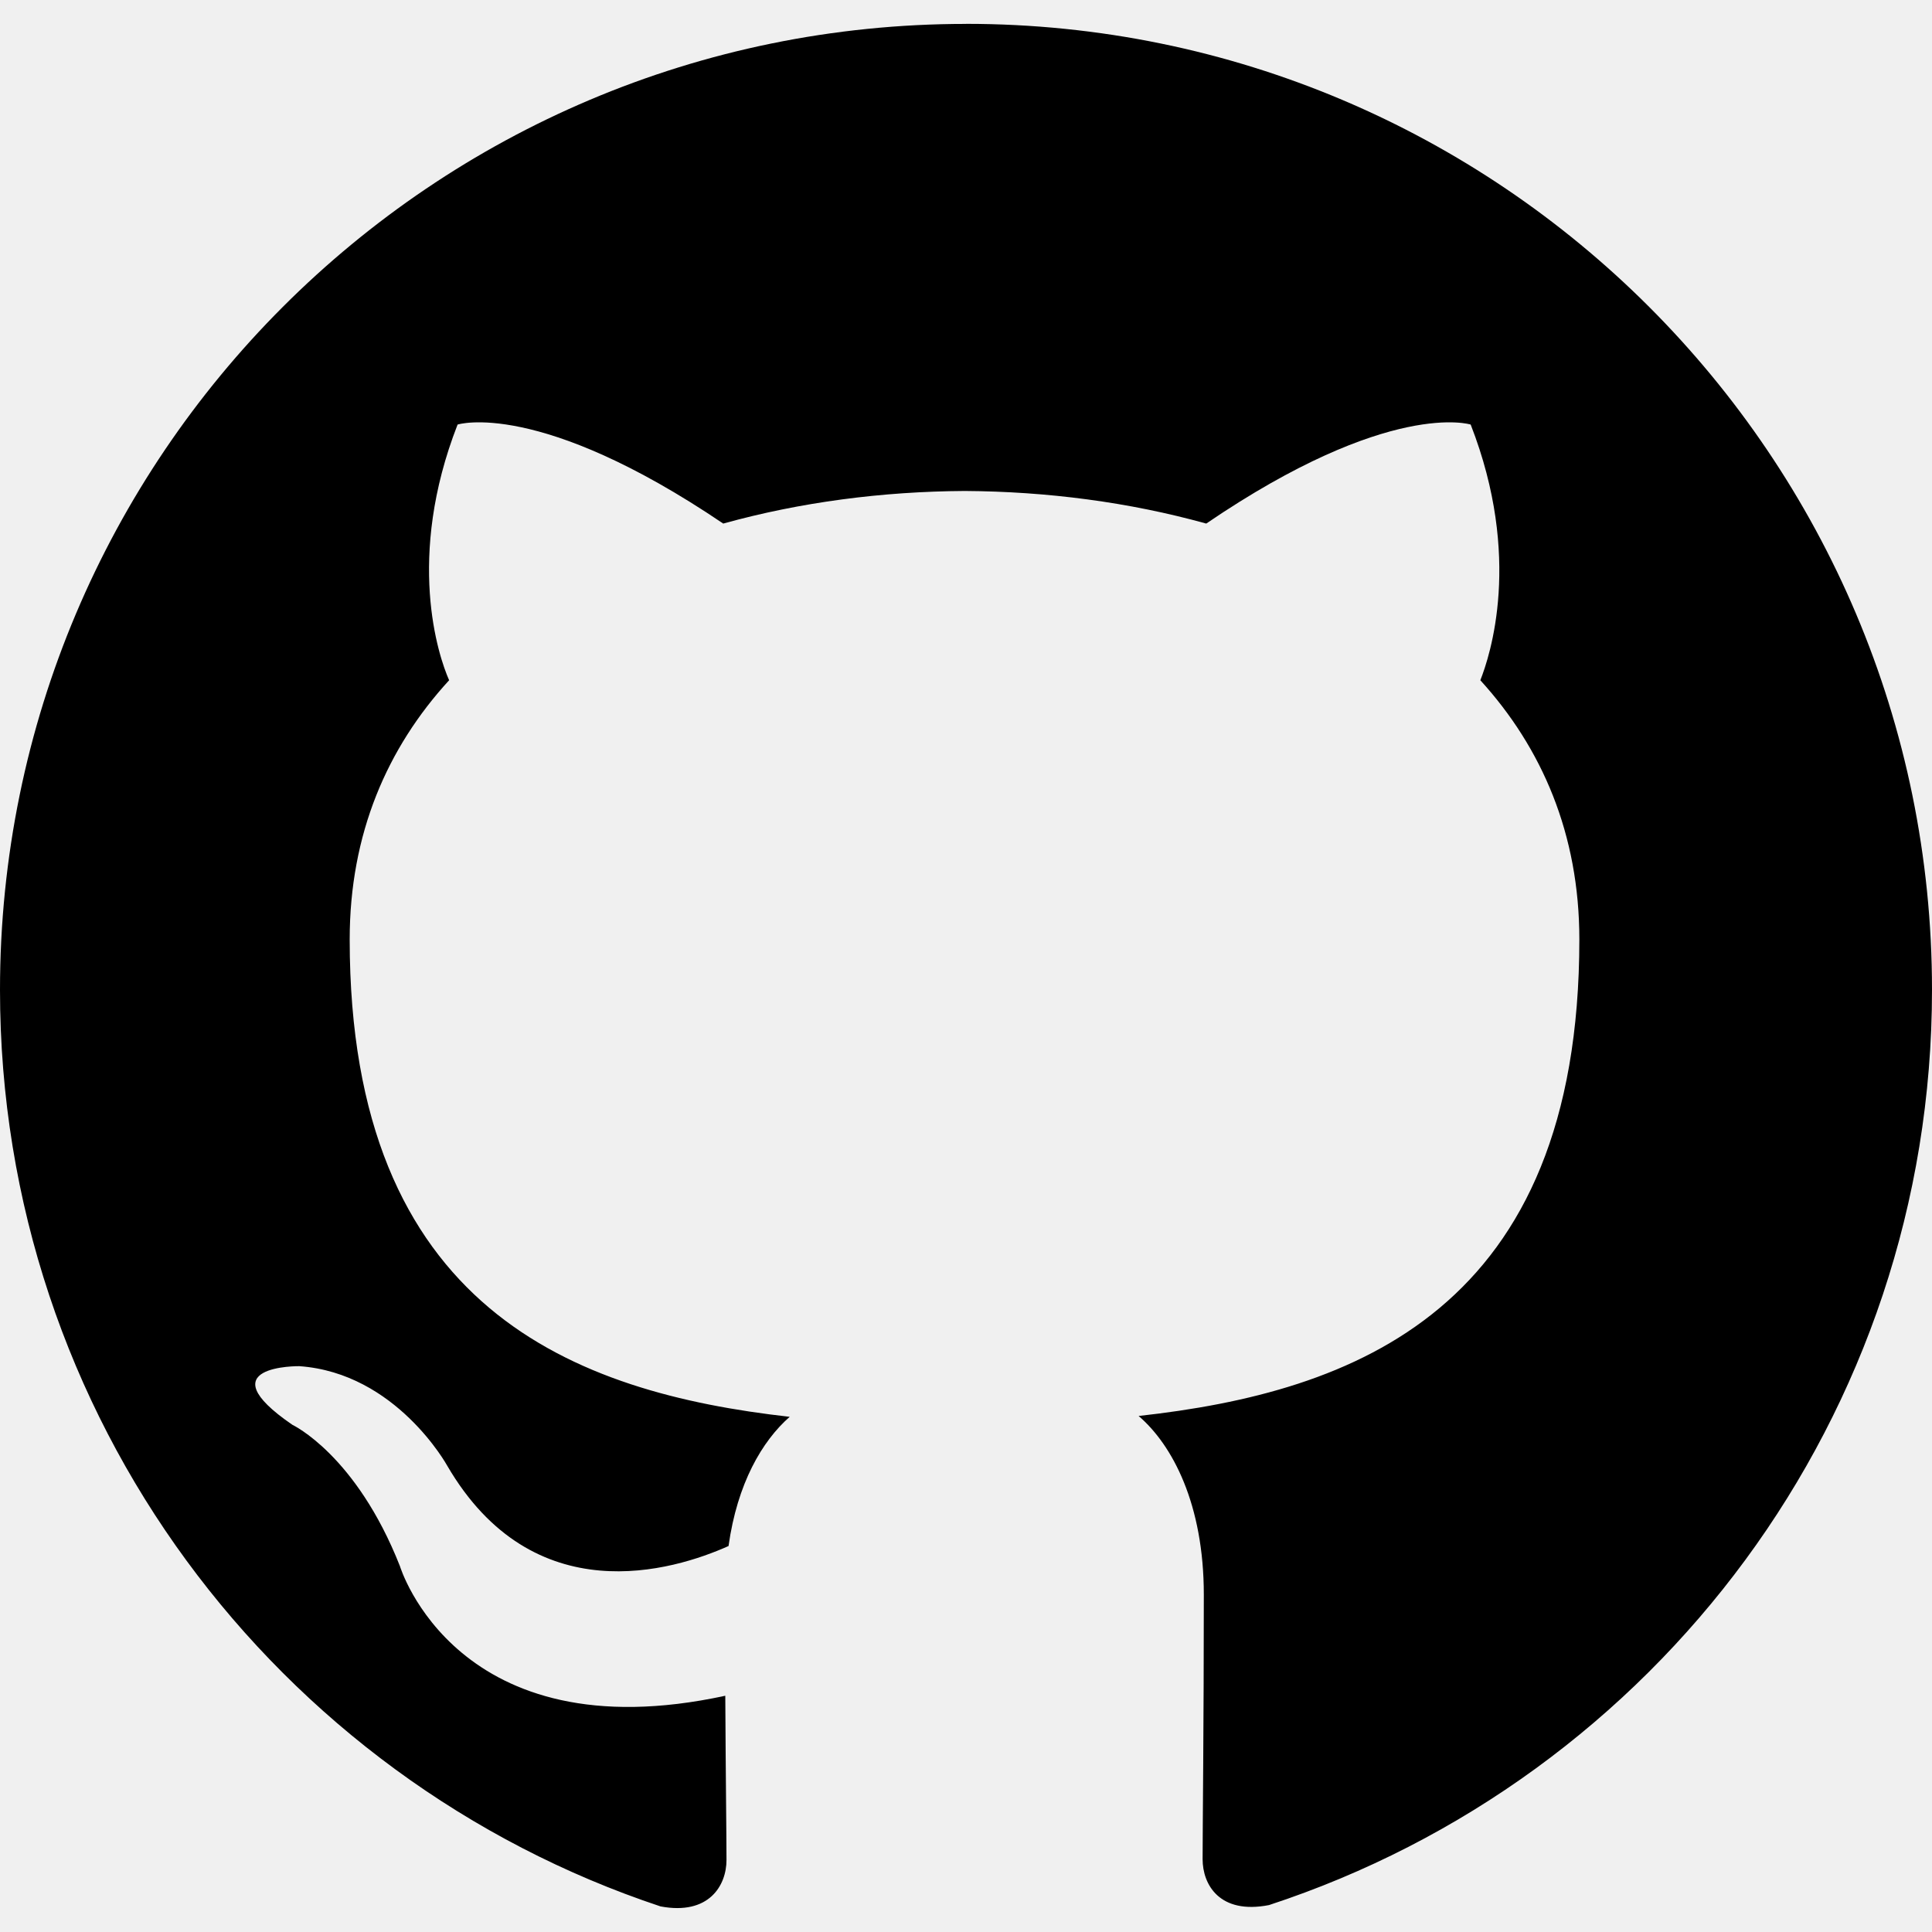
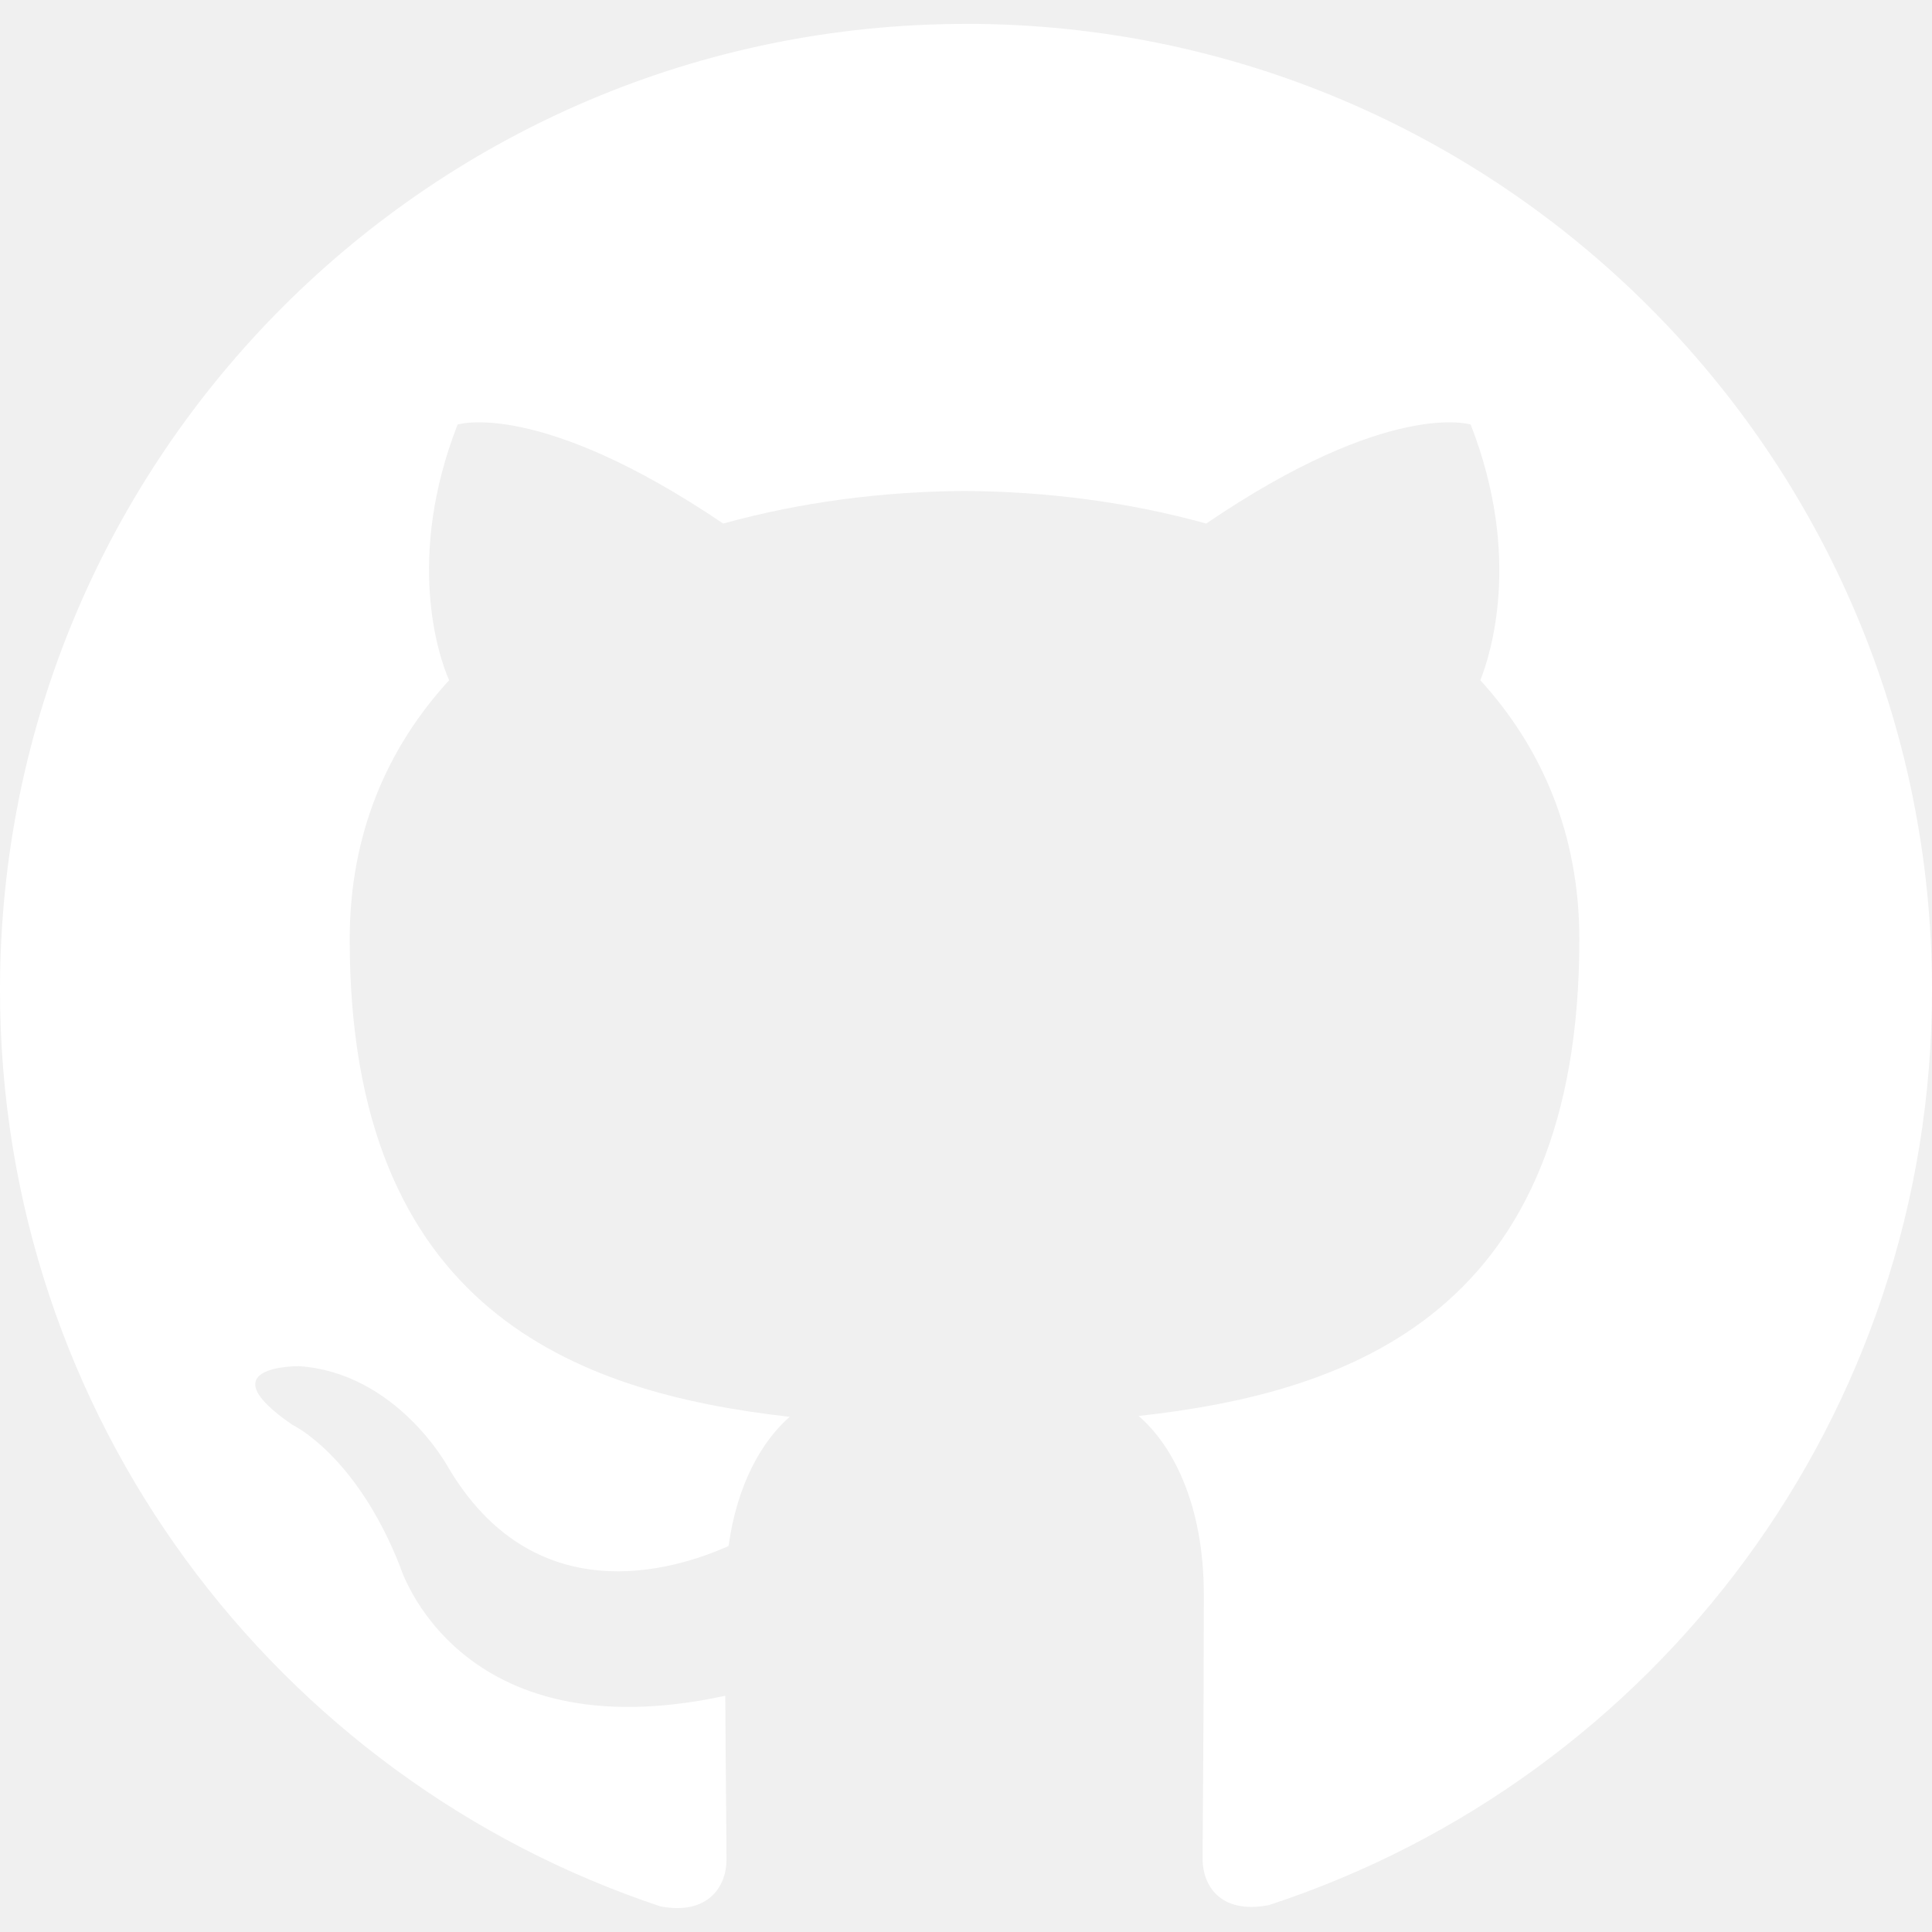
<svg xmlns="http://www.w3.org/2000/svg" version="1.1" width="32" height="32" viewBox="0 0 32 32">
-   <path d="M16 0.396c-8.84 0-16 7.164-16 16 0 7.071 4.584 13.067 10.94 15.18 0.8 0.151 1.093-0.344 1.093-0.769 0-0.38-0.013-1.387-0.020-2.72-4.451 0.965-5.389-2.147-5.389-2.147-0.728-1.847-1.78-2.34-1.78-2.34-1.449-0.992 0.112-0.972 0.112-0.972 1.607 0.112 2.451 1.648 2.451 1.648 1.427 2.447 3.745 1.74 4.66 1.331 0.144-1.035 0.556-1.74 1.013-2.14-3.553-0.4-7.288-1.776-7.288-7.907 0-1.747 0.62-3.173 1.647-4.293-0.18-0.404-0.72-2.031 0.14-4.235 0 0 1.34-0.429 4.4 1.64 1.28-0.356 2.64-0.532 4-0.54 1.36 0.008 2.72 0.184 4 0.54 3.040-2.069 4.38-1.64 4.38-1.64 0.86 2.204 0.32 3.831 0.16 4.235 1.020 1.12 1.64 2.547 1.64 4.293 0 6.147-3.74 7.5-7.3 7.893 0.56 0.48 1.080 1.461 1.080 2.96 0 2.141-0.020 3.861-0.020 4.381 0 0.42 0.28 0.92 1.1 0.76 6.401-2.099 10.981-8.099 10.981-15.159 0-8.836-7.164-16-16-16z" />
+   <path fill="#ffffff" d="M16 0.396c-8.84 0-16 7.164-16 16 0 7.071 4.584 13.067 10.94 15.18 0.8 0.151 1.093-0.344 1.093-0.769 0-0.38-0.013-1.387-0.020-2.72-4.451 0.965-5.389-2.147-5.389-2.147-0.728-1.847-1.78-2.34-1.78-2.34-1.449-0.992 0.112-0.972 0.112-0.972 1.607 0.112 2.451 1.648 2.451 1.648 1.427 2.447 3.745 1.74 4.66 1.331 0.144-1.035 0.556-1.74 1.013-2.14-3.553-0.4-7.288-1.776-7.288-7.907 0-1.747 0.62-3.173 1.647-4.293-0.18-0.404-0.72-2.031 0.14-4.235 0 0 1.34-0.429 4.4 1.64 1.28-0.356 2.64-0.532 4-0.54 1.36 0.008 2.72 0.184 4 0.54 3.040-2.069 4.38-1.64 4.38-1.64 0.86 2.204 0.32 3.831 0.16 4.235 1.020 1.12 1.64 2.547 1.64 4.293 0 6.147-3.74 7.5-7.3 7.893 0.56 0.48 1.080 1.461 1.080 2.96 0 2.141-0.020 3.861-0.020 4.381 0 0.42 0.28 0.92 1.1 0.76 6.401-2.099 10.981-8.099 10.981-15.159 0-8.836-7.164-16-16-16z" />
</svg>
